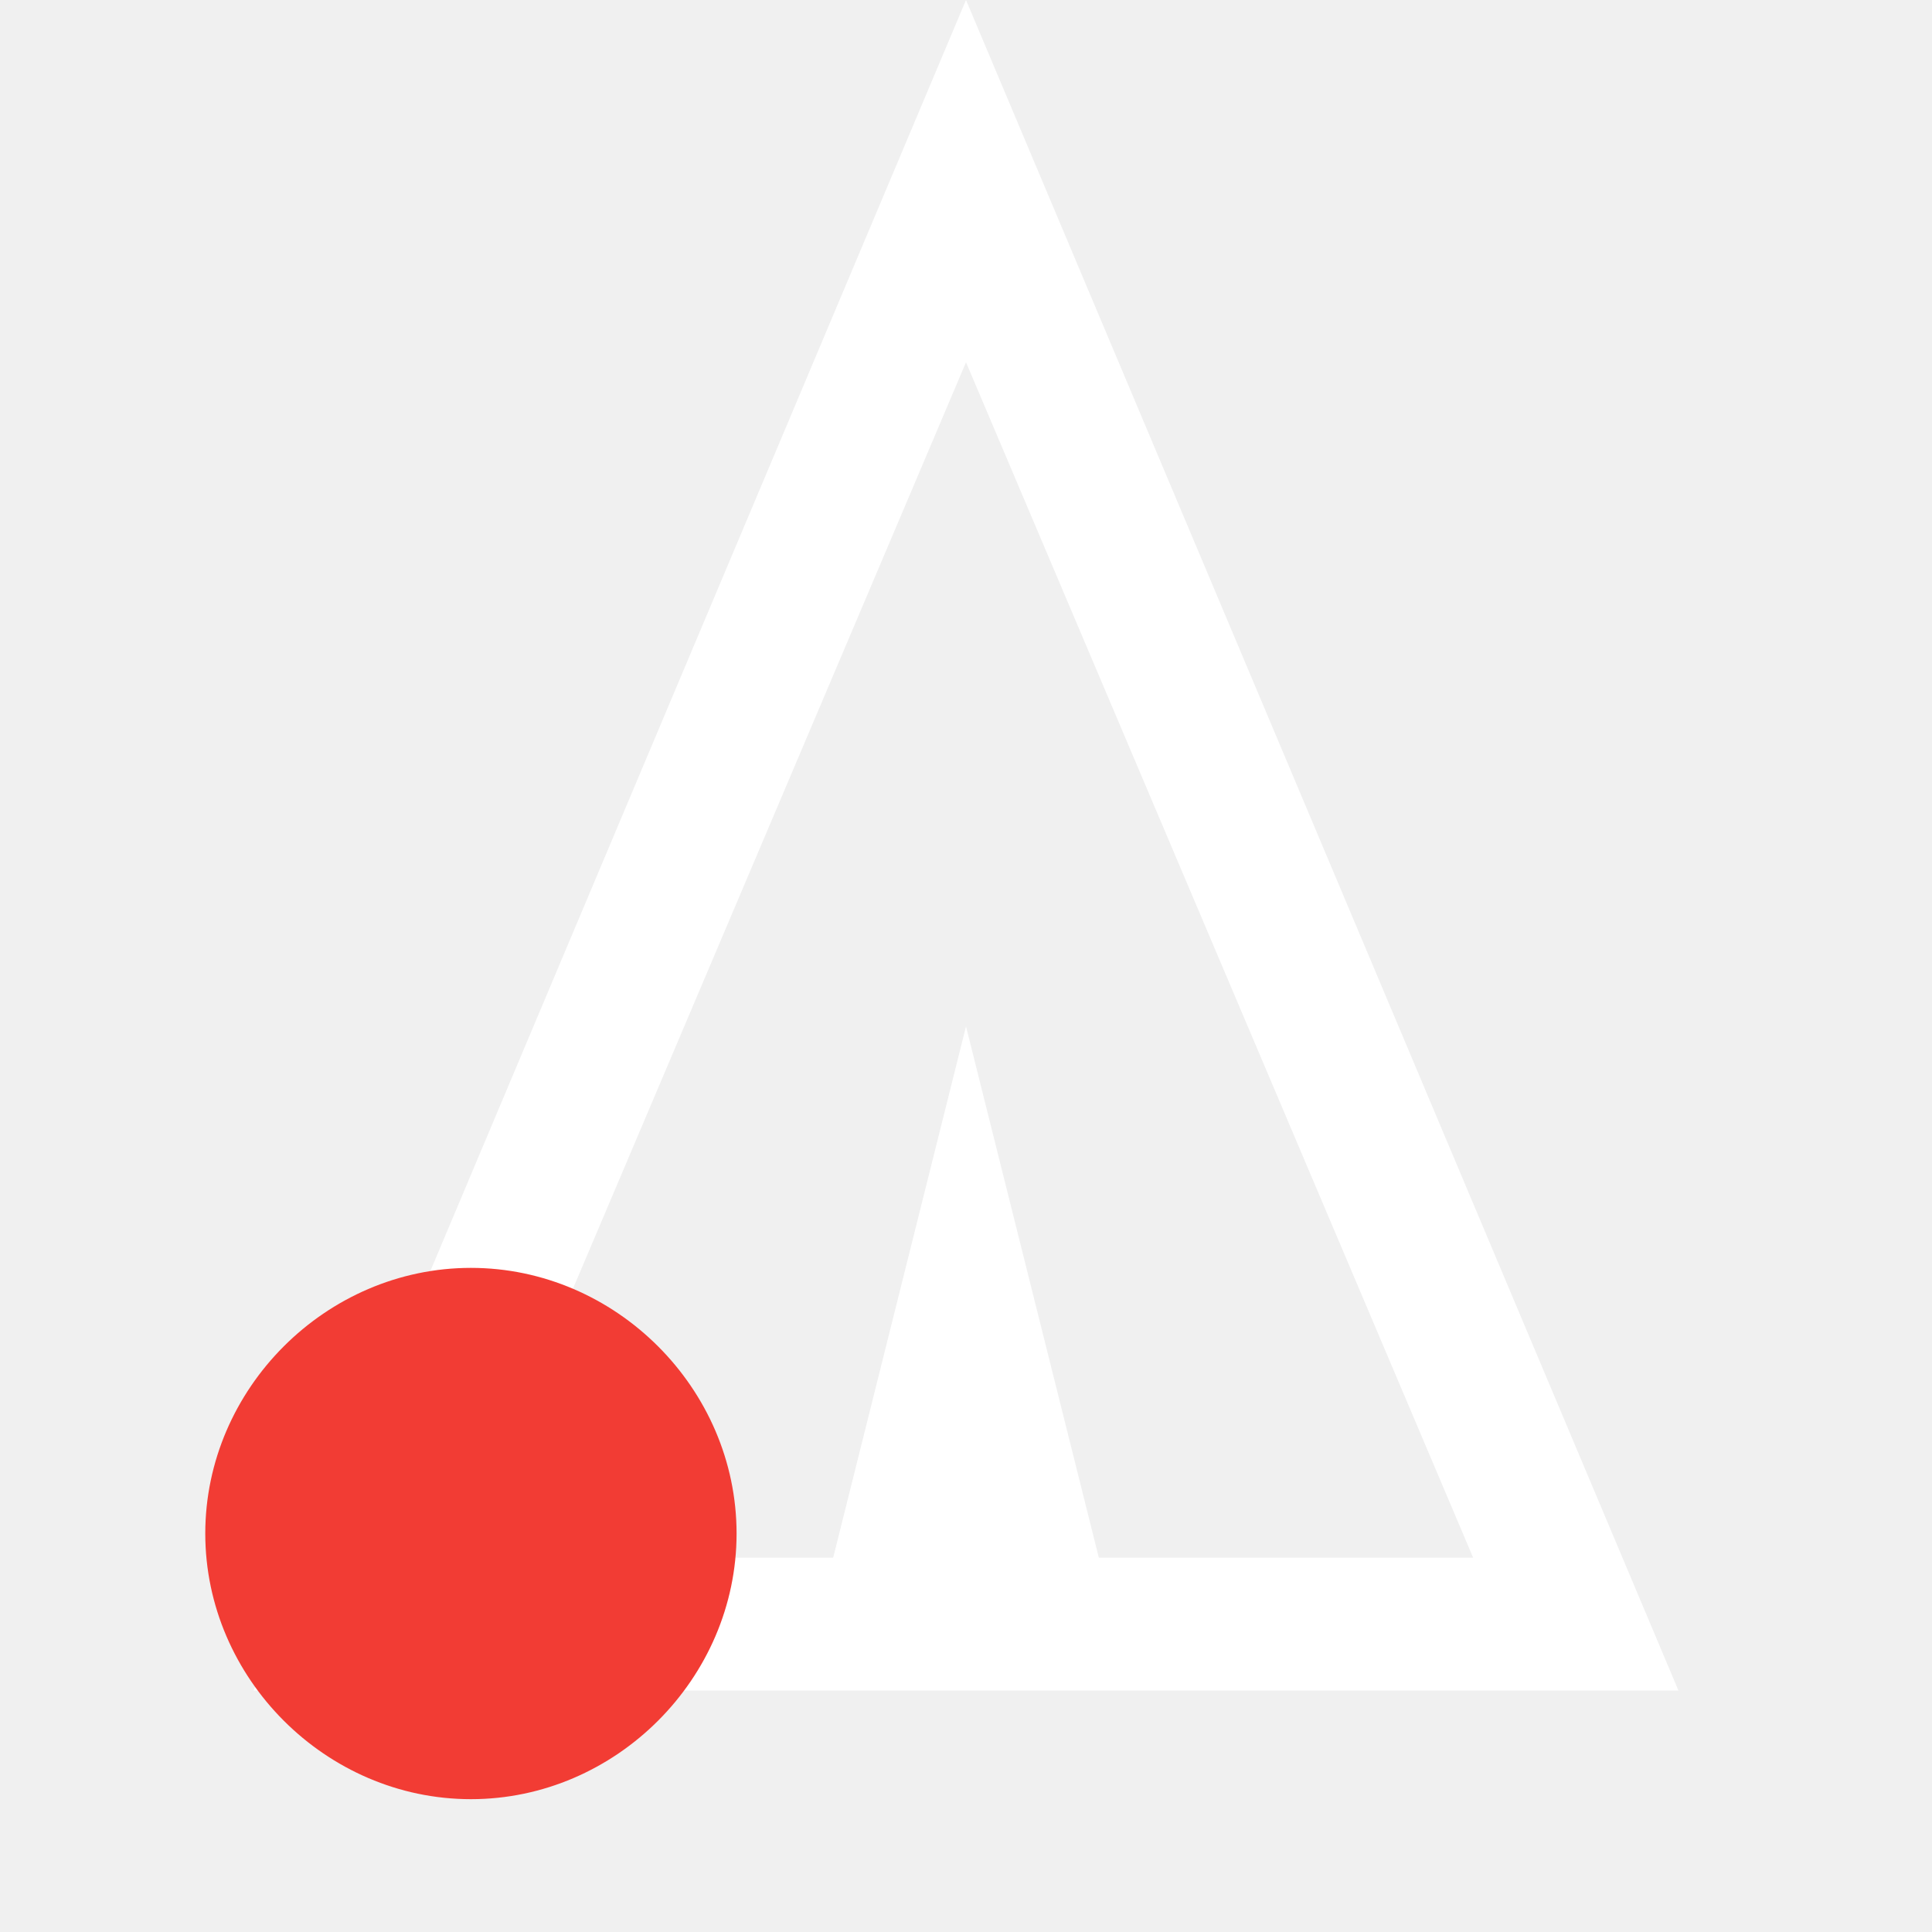
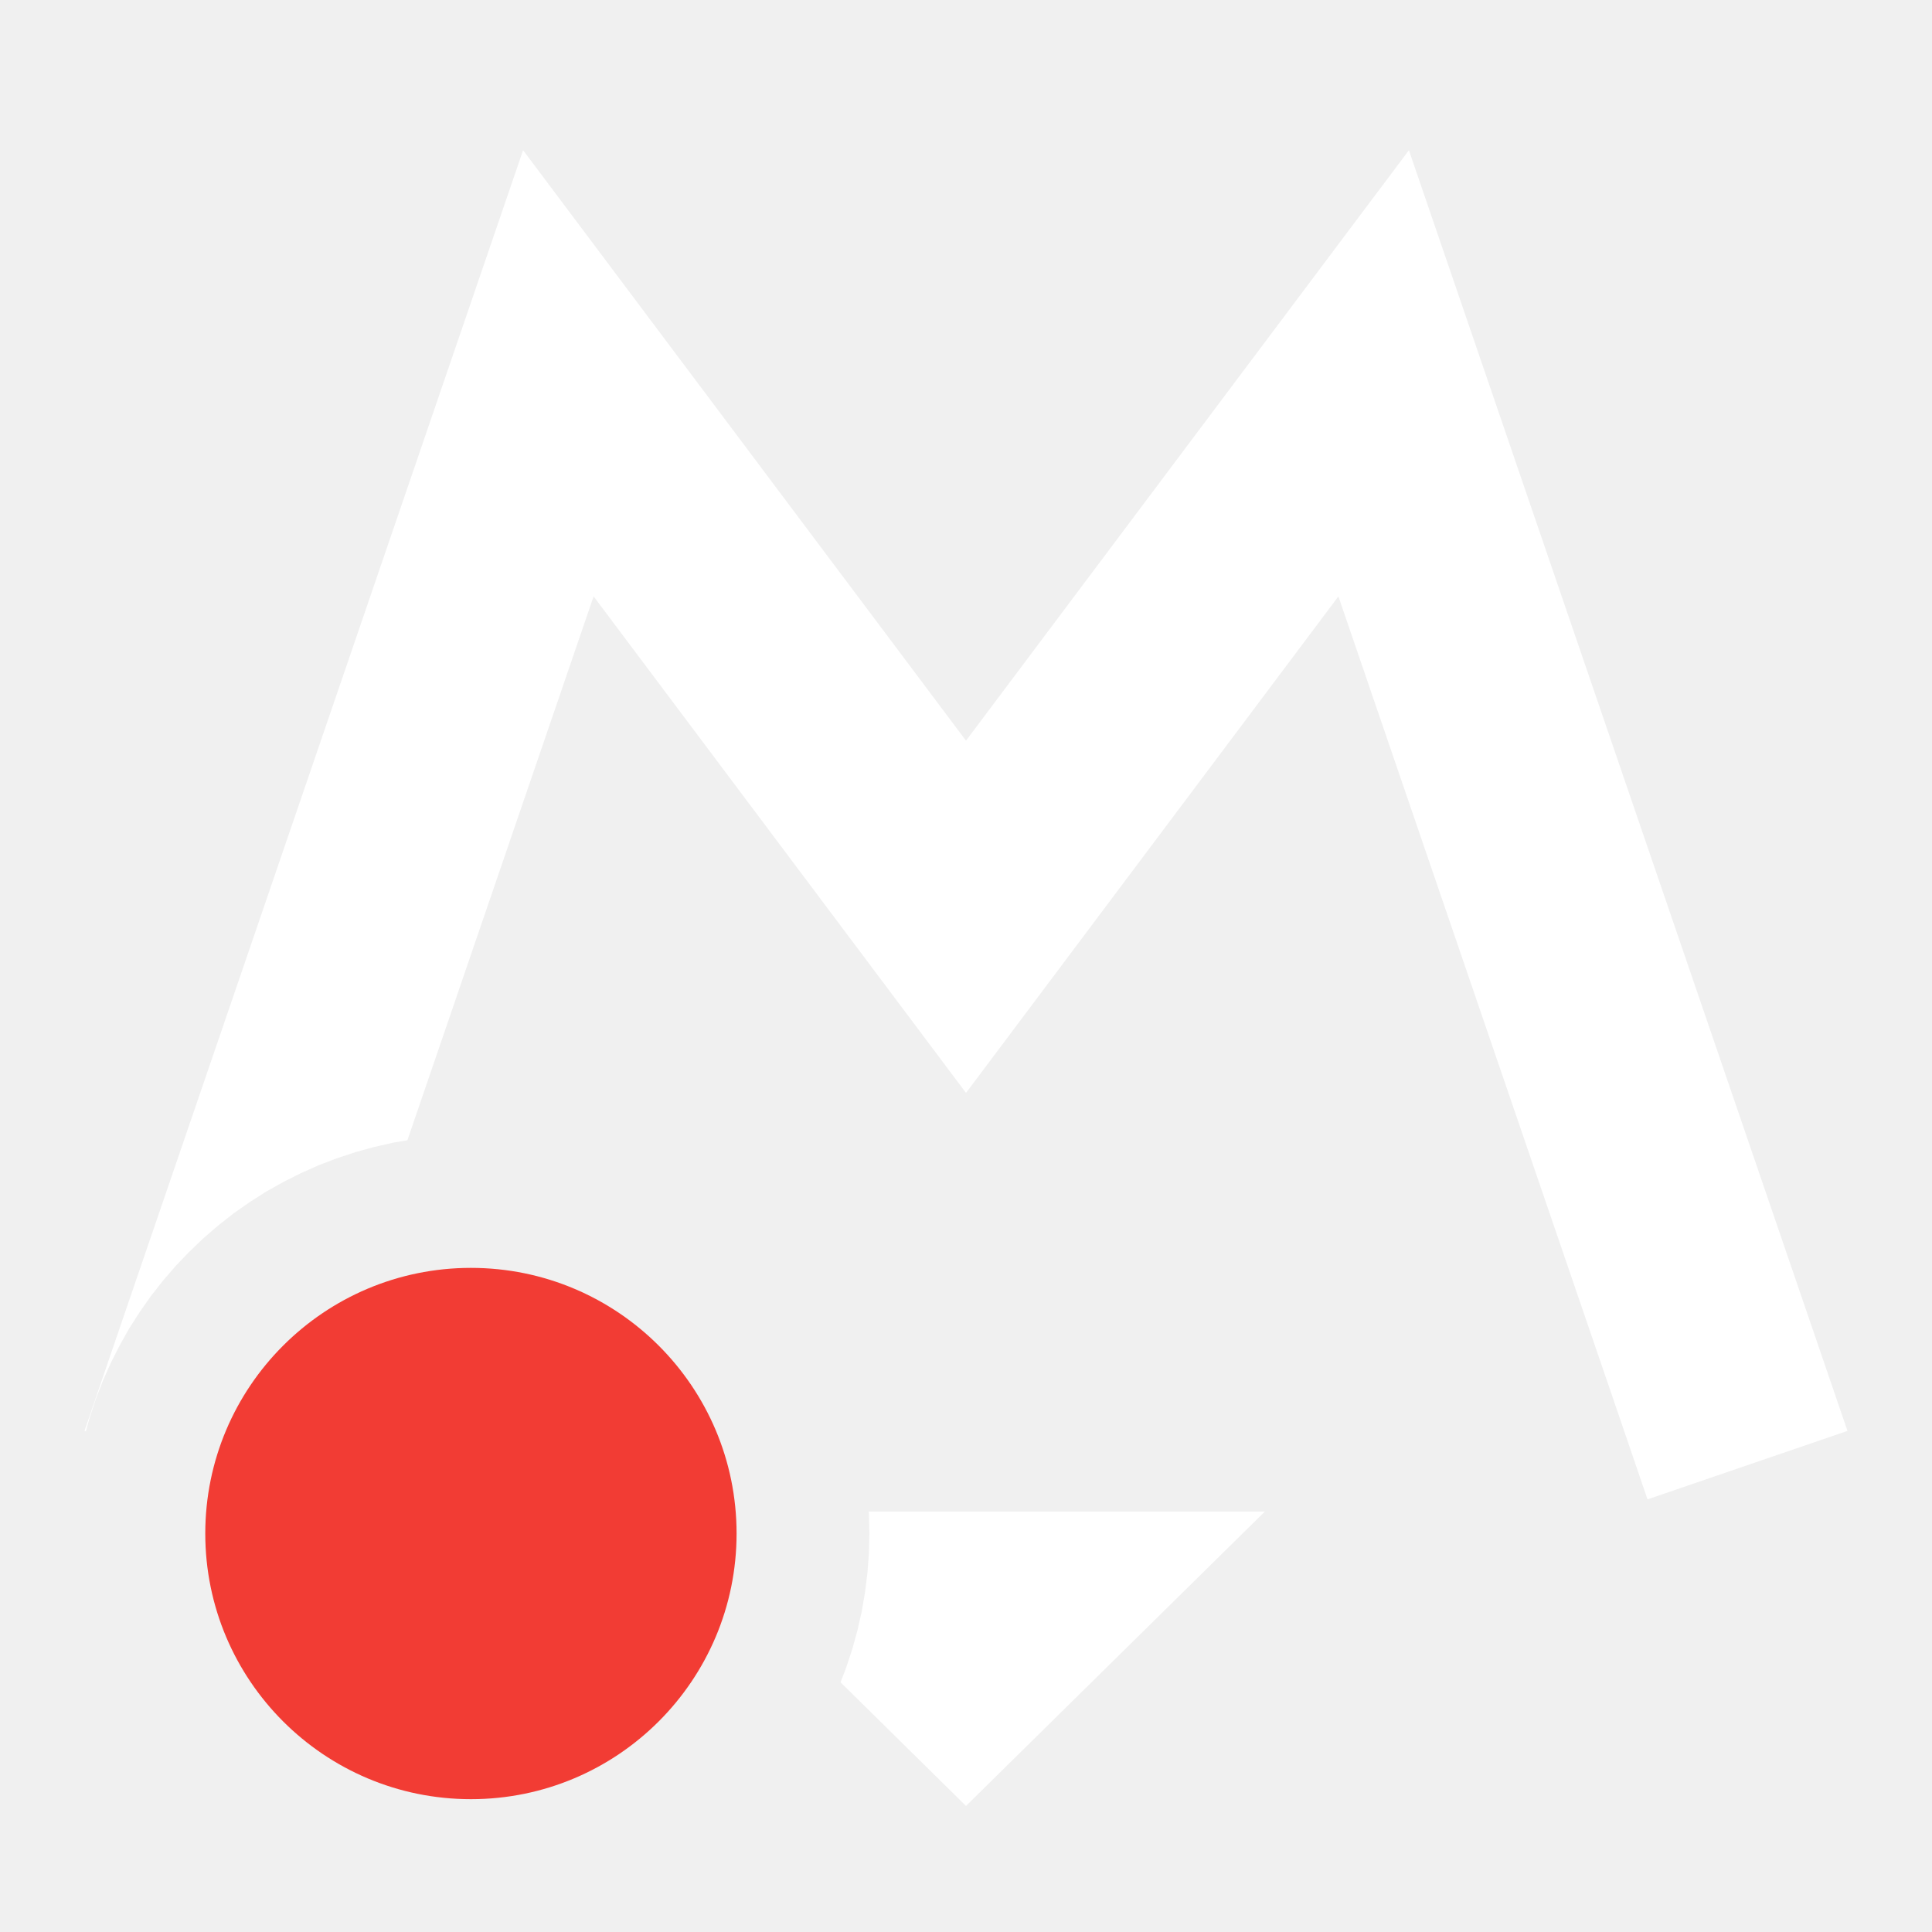
- <svg xmlns="http://www.w3.org/2000/svg" version="1.2" viewBox="0 0 16 16" width="16" height="16">
-   <style>.a{fill:#fff}.b{fill:#f23c34}</style>
-   <path fill-rule="evenodd" class="a" d="m13.9 14h-11.8l5.9-14zm-1.7-1.1l-4.2-9.9-4.2 9.9h3.1l1.1-4.4 1.1 4.4zm0 0h-8.3z" />
-   <path fill-rule="evenodd" class="b" d="m3.9 14.9c-1.2 0-2.2-1-2.2-2.2 0-1.2 1-2.2 2.2-2.2 1.2 0 2.2 1 2.2 2.2 0 1.2-1 2.2-2.2 2.2z" />
+ <svg xmlns="http://www.w3.org/2000/svg" width="16px" height="16px" viewBox="0 0 16 16" version="1.1">
+   <path d="M11.084,4.939 L8.000,9.051 L4.916,4.939 L3.374,9.443 L3.256,9.463 L3.098,9.499 L2.942,9.542 L2.788,9.593 L2.637,9.651 L2.489,9.717 L2.344,9.790 L2.203,9.869 L2.067,9.956 L1.934,10.049 L1.807,10.149 L1.684,10.255 L1.567,10.367 L1.455,10.484 L1.349,10.607 L1.249,10.734 L1.156,10.867 L1.069,11.003 L0.990,11.144 L0.917,11.289 L0.851,11.437 L0.793,11.588 L0.742,11.742 L0.711,11.854 L0.700,11.850 L0.983,11.022 L4.332,1.244 L8.000,6.134 L11.668,1.244 L15.300,11.850 L13.644,12.417 L13.361,11.589 Z M10.475,12.518 L8.000,14.956 L6.961,13.932 L7.007,13.812 L7.058,13.658 L7.101,13.502 L7.137,13.344 L7.164,13.184 L7.184,13.023 L7.196,12.862 L7.200,12.700 L7.196,12.538 L7.195,12.518 Z" fill="#FFFFFF" fill-rule="evenodd" />
+   <circle class="error" fill="#f23c34" cx="3.9" cy="12.7" r="2.2" />
</svg>
